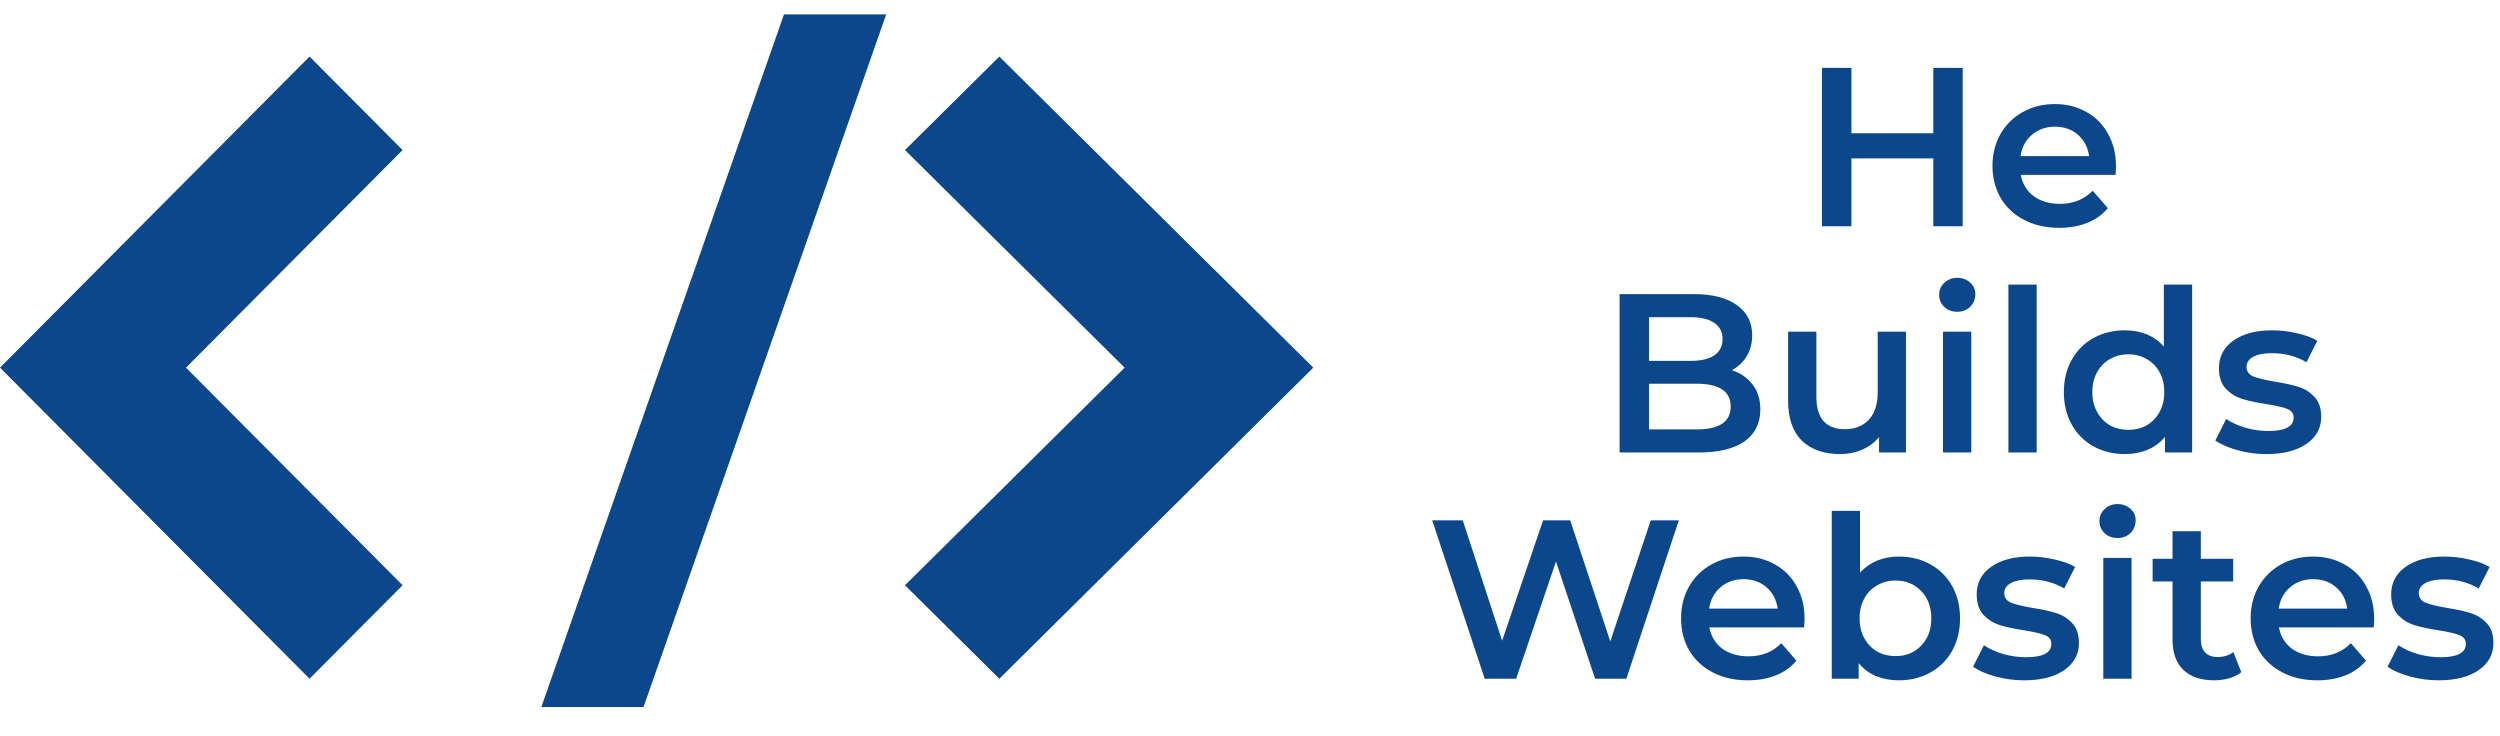
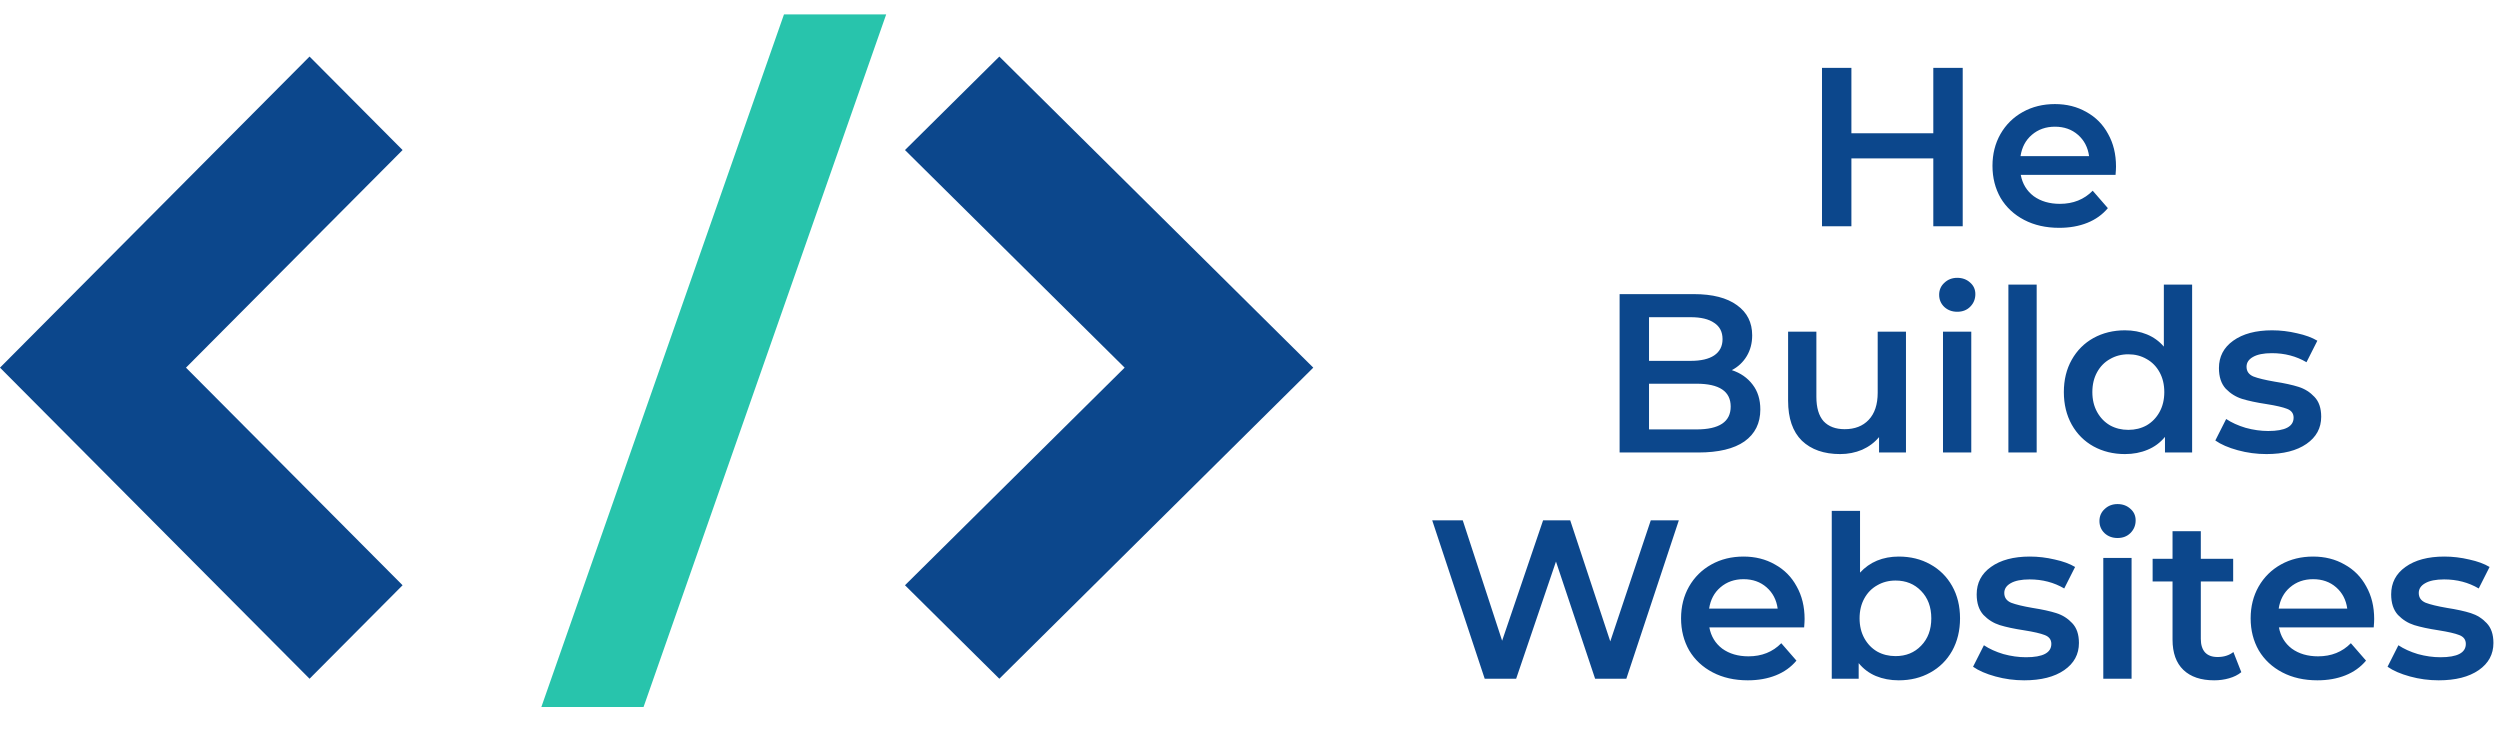
<svg xmlns="http://www.w3.org/2000/svg" width="221" height="65" viewBox="0 0 221 65" fill="none">
  <path d="M27.364 5L0 32.5L27.364 60L35.588 51.736L16.441 32.5L35.588 13.264L27.364 5Z" fill="#0C478C" />
  <path d="M88.341 60L116.094 32.5L88.341 5L80 13.264L99.419 32.5L80 51.736L88.341 60Z" fill="#0C478C" />
-   <path d="M69.305 1.27H78.34L56.89 62.5H47.855L69.305 1.27Z" fill="#0C478C" />
+   <path d="M69.305 1.27H78.34L56.89 62.5H47.855L69.305 1.27Z" fill="#28C4AC" />
  <path d="M173.504 6V20H170.904V14H163.664V20H161.064V6H163.664V11.78H170.904V6H173.504ZM187.055 14.72C187.055 14.893 187.042 15.14 187.015 15.46H178.635C178.782 16.247 179.162 16.873 179.775 17.34C180.402 17.793 181.175 18.02 182.095 18.02C183.268 18.02 184.235 17.633 184.995 16.86L186.335 18.4C185.855 18.973 185.248 19.407 184.515 19.7C183.782 19.993 182.955 20.14 182.035 20.14C180.862 20.14 179.828 19.907 178.935 19.44C178.042 18.973 177.348 18.327 176.855 17.5C176.375 16.66 176.135 15.713 176.135 14.66C176.135 13.62 176.368 12.687 176.835 11.86C177.315 11.02 177.975 10.367 178.815 9.9C179.655 9.433 180.602 9.2 181.655 9.2C182.695 9.2 183.622 9.433 184.435 9.9C185.262 10.353 185.902 11 186.355 11.84C186.822 12.667 187.055 13.627 187.055 14.72ZM181.655 11.2C180.855 11.2 180.175 11.44 179.615 11.92C179.068 12.387 178.735 13.013 178.615 13.8H184.675C184.568 13.027 184.242 12.4 183.695 11.92C183.148 11.44 182.468 11.2 181.655 11.2ZM153.093 32.72C153.866 32.973 154.48 33.4 154.933 34C155.386 34.587 155.613 35.32 155.613 36.2C155.613 37.413 155.146 38.353 154.213 39.02C153.28 39.673 151.92 40 150.133 40H143.173V26H149.733C151.386 26 152.66 26.327 153.553 26.98C154.446 27.62 154.893 28.507 154.893 29.64C154.893 30.333 154.733 30.947 154.413 31.48C154.093 32.013 153.653 32.427 153.093 32.72ZM145.773 28.04V31.9H149.453C150.36 31.9 151.053 31.74 151.533 31.42C152.026 31.087 152.273 30.607 152.273 29.98C152.273 29.34 152.026 28.86 151.533 28.54C151.053 28.207 150.36 28.04 149.453 28.04H145.773ZM149.973 37.96C151.986 37.96 152.993 37.287 152.993 35.94C152.993 34.593 151.986 33.92 149.973 33.92H145.773V37.96H149.973ZM168.488 29.32V40H166.108V38.64C165.708 39.12 165.208 39.493 164.608 39.76C164.008 40.013 163.361 40.14 162.668 40.14C161.241 40.14 160.114 39.747 159.288 38.96C158.474 38.16 158.068 36.98 158.068 35.42V29.32H160.568V35.08C160.568 36.04 160.781 36.76 161.208 37.24C161.648 37.707 162.268 37.94 163.068 37.94C163.961 37.94 164.668 37.667 165.188 37.12C165.721 36.56 165.988 35.76 165.988 34.72V29.32H168.488ZM171.761 29.32H174.261V40H171.761V29.32ZM173.021 27.56C172.568 27.56 172.188 27.42 171.881 27.14C171.574 26.847 171.421 26.487 171.421 26.06C171.421 25.633 171.574 25.28 171.881 25C172.188 24.707 172.568 24.56 173.021 24.56C173.474 24.56 173.854 24.7 174.161 24.98C174.468 25.247 174.621 25.587 174.621 26C174.621 26.44 174.468 26.813 174.161 27.12C173.868 27.413 173.488 27.56 173.021 27.56ZM177.542 25.16H180.042V40H177.542V25.16ZM193.784 25.16V40H191.384V38.62C190.97 39.127 190.457 39.507 189.844 39.76C189.244 40.013 188.577 40.14 187.844 40.14C186.817 40.14 185.89 39.913 185.064 39.46C184.25 39.007 183.61 38.367 183.144 37.54C182.677 36.7 182.444 35.74 182.444 34.66C182.444 33.58 182.677 32.627 183.144 31.8C183.61 30.973 184.25 30.333 185.064 29.88C185.89 29.427 186.817 29.2 187.844 29.2C188.55 29.2 189.197 29.32 189.784 29.56C190.37 29.8 190.87 30.16 191.284 30.64V25.16H193.784ZM188.144 38C188.744 38 189.284 37.867 189.764 37.6C190.244 37.32 190.624 36.927 190.904 36.42C191.184 35.913 191.324 35.327 191.324 34.66C191.324 33.993 191.184 33.407 190.904 32.9C190.624 32.393 190.244 32.007 189.764 31.74C189.284 31.46 188.744 31.32 188.144 31.32C187.544 31.32 187.004 31.46 186.524 31.74C186.044 32.007 185.664 32.393 185.384 32.9C185.104 33.407 184.964 33.993 184.964 34.66C184.964 35.327 185.104 35.913 185.384 36.42C185.664 36.927 186.044 37.32 186.524 37.6C187.004 37.867 187.544 38 188.144 38ZM200.354 40.14C199.487 40.14 198.641 40.027 197.814 39.8C196.987 39.573 196.327 39.287 195.834 38.94L196.794 37.04C197.274 37.36 197.847 37.62 198.514 37.82C199.194 38.007 199.861 38.1 200.514 38.1C202.007 38.1 202.754 37.707 202.754 36.92C202.754 36.547 202.561 36.287 202.174 36.14C201.801 35.993 201.194 35.853 200.354 35.72C199.474 35.587 198.754 35.433 198.194 35.26C197.647 35.087 197.167 34.787 196.754 34.36C196.354 33.92 196.154 33.313 196.154 32.54C196.154 31.527 196.574 30.72 197.414 30.12C198.267 29.507 199.414 29.2 200.854 29.2C201.587 29.2 202.321 29.287 203.054 29.46C203.787 29.62 204.387 29.84 204.854 30.12L203.894 32.02C202.987 31.487 201.967 31.22 200.834 31.22C200.101 31.22 199.541 31.333 199.154 31.56C198.781 31.773 198.594 32.06 198.594 32.42C198.594 32.82 198.794 33.107 199.194 33.28C199.607 33.44 200.241 33.593 201.094 33.74C201.947 33.873 202.647 34.027 203.194 34.2C203.741 34.373 204.207 34.667 204.594 35.08C204.994 35.493 205.194 36.08 205.194 36.84C205.194 37.84 204.761 38.64 203.894 39.24C203.027 39.84 201.847 40.14 200.354 40.14ZM148.408 46L143.768 60H141.008L137.548 49.64L134.028 60H131.248L126.608 46H129.308L132.788 56.64L136.408 46H138.808L142.348 56.7L145.928 46H148.408ZM159.526 54.72C159.526 54.893 159.512 55.14 159.486 55.46H151.106C151.252 56.247 151.632 56.873 152.246 57.34C152.872 57.793 153.646 58.02 154.566 58.02C155.739 58.02 156.706 57.633 157.466 56.86L158.806 58.4C158.326 58.973 157.719 59.407 156.986 59.7C156.252 59.993 155.426 60.14 154.506 60.14C153.332 60.14 152.299 59.907 151.406 59.44C150.512 58.973 149.819 58.327 149.326 57.5C148.846 56.66 148.606 55.713 148.606 54.66C148.606 53.62 148.839 52.687 149.306 51.86C149.786 51.02 150.446 50.367 151.286 49.9C152.126 49.433 153.072 49.2 154.126 49.2C155.166 49.2 156.092 49.433 156.906 49.9C157.732 50.353 158.372 51 158.826 51.84C159.292 52.667 159.526 53.627 159.526 54.72ZM154.126 51.2C153.326 51.2 152.646 51.44 152.086 51.92C151.539 52.387 151.206 53.013 151.086 53.8H157.146C157.039 53.027 156.712 52.4 156.166 51.92C155.619 51.44 154.939 51.2 154.126 51.2ZM167.847 49.2C168.887 49.2 169.814 49.427 170.627 49.88C171.454 50.333 172.1 50.973 172.567 51.8C173.034 52.627 173.267 53.58 173.267 54.66C173.267 55.74 173.034 56.7 172.567 57.54C172.1 58.367 171.454 59.007 170.627 59.46C169.814 59.913 168.887 60.14 167.847 60.14C167.114 60.14 166.44 60.013 165.827 59.76C165.227 59.507 164.72 59.127 164.307 58.62V60H161.927V45.16H164.427V50.62C164.854 50.153 165.354 49.8 165.927 49.56C166.514 49.32 167.154 49.2 167.847 49.2ZM167.567 58C168.487 58 169.24 57.693 169.827 57.08C170.427 56.467 170.727 55.66 170.727 54.66C170.727 53.66 170.427 52.853 169.827 52.24C169.24 51.627 168.487 51.32 167.567 51.32C166.967 51.32 166.427 51.46 165.947 51.74C165.467 52.007 165.087 52.393 164.807 52.9C164.527 53.407 164.387 53.993 164.387 54.66C164.387 55.327 164.527 55.913 164.807 56.42C165.087 56.927 165.467 57.32 165.947 57.6C166.427 57.867 166.967 58 167.567 58ZM178.938 60.14C178.071 60.14 177.225 60.027 176.398 59.8C175.571 59.573 174.911 59.287 174.418 58.94L175.378 57.04C175.858 57.36 176.431 57.62 177.098 57.82C177.778 58.007 178.445 58.1 179.098 58.1C180.591 58.1 181.338 57.707 181.338 56.92C181.338 56.547 181.145 56.287 180.758 56.14C180.385 55.993 179.778 55.853 178.938 55.72C178.058 55.587 177.338 55.433 176.778 55.26C176.231 55.087 175.751 54.787 175.338 54.36C174.938 53.92 174.738 53.313 174.738 52.54C174.738 51.527 175.158 50.72 175.998 50.12C176.851 49.507 177.998 49.2 179.438 49.2C180.171 49.2 180.905 49.287 181.638 49.46C182.371 49.62 182.971 49.84 183.438 50.12L182.478 52.02C181.571 51.487 180.551 51.22 179.418 51.22C178.685 51.22 178.125 51.333 177.738 51.56C177.365 51.773 177.178 52.06 177.178 52.42C177.178 52.82 177.378 53.107 177.778 53.28C178.191 53.44 178.825 53.593 179.678 53.74C180.531 53.873 181.231 54.027 181.778 54.2C182.325 54.373 182.791 54.667 183.178 55.08C183.578 55.493 183.778 56.08 183.778 56.84C183.778 57.84 183.345 58.64 182.478 59.24C181.611 59.84 180.431 60.14 178.938 60.14ZM185.931 49.32H188.431V60H185.931V49.32ZM187.191 47.56C186.738 47.56 186.358 47.42 186.051 47.14C185.744 46.847 185.591 46.487 185.591 46.06C185.591 45.633 185.744 45.28 186.051 45C186.358 44.707 186.738 44.56 187.191 44.56C187.644 44.56 188.024 44.7 188.331 44.98C188.638 45.247 188.791 45.587 188.791 46C188.791 46.44 188.638 46.813 188.331 47.12C188.038 47.413 187.658 47.56 187.191 47.56ZM198.132 59.42C197.839 59.66 197.479 59.84 197.052 59.96C196.639 60.08 196.199 60.14 195.732 60.14C194.559 60.14 193.652 59.833 193.012 59.22C192.372 58.607 192.052 57.713 192.052 56.54V51.4H190.292V49.4H192.052V46.96H194.552V49.4H197.412V51.4H194.552V56.48C194.552 57 194.679 57.4 194.932 57.68C195.186 57.947 195.552 58.08 196.032 58.08C196.592 58.08 197.059 57.933 197.432 57.64L198.132 59.42ZM209.877 54.72C209.877 54.893 209.864 55.14 209.837 55.46H201.457C201.604 56.247 201.984 56.873 202.597 57.34C203.224 57.793 203.997 58.02 204.917 58.02C206.091 58.02 207.057 57.633 207.817 56.86L209.157 58.4C208.677 58.973 208.071 59.407 207.337 59.7C206.604 59.993 205.777 60.14 204.857 60.14C203.684 60.14 202.651 59.907 201.757 59.44C200.864 58.973 200.171 58.327 199.677 57.5C199.197 56.66 198.957 55.713 198.957 54.66C198.957 53.62 199.191 52.687 199.657 51.86C200.137 51.02 200.797 50.367 201.637 49.9C202.477 49.433 203.424 49.2 204.477 49.2C205.517 49.2 206.444 49.433 207.257 49.9C208.084 50.353 208.724 51 209.177 51.84C209.644 52.667 209.877 53.627 209.877 54.72ZM204.477 51.2C203.677 51.2 202.997 51.44 202.437 51.92C201.891 52.387 201.557 53.013 201.437 53.8H207.497C207.391 53.027 207.064 52.4 206.517 51.92C205.971 51.44 205.291 51.2 204.477 51.2ZM215.579 60.14C214.712 60.14 213.865 60.027 213.039 59.8C212.212 59.573 211.552 59.287 211.059 58.94L212.019 57.04C212.499 57.36 213.072 57.62 213.739 57.82C214.419 58.007 215.085 58.1 215.739 58.1C217.232 58.1 217.979 57.707 217.979 56.92C217.979 56.547 217.785 56.287 217.399 56.14C217.025 55.993 216.419 55.853 215.579 55.72C214.699 55.587 213.979 55.433 213.419 55.26C212.872 55.087 212.392 54.787 211.979 54.36C211.579 53.92 211.379 53.313 211.379 52.54C211.379 51.527 211.799 50.72 212.639 50.12C213.492 49.507 214.639 49.2 216.079 49.2C216.812 49.2 217.545 49.287 218.279 49.46C219.012 49.62 219.612 49.84 220.079 50.12L219.119 52.02C218.212 51.487 217.192 51.22 216.059 51.22C215.325 51.22 214.765 51.333 214.379 51.56C214.005 51.773 213.819 52.06 213.819 52.42C213.819 52.82 214.019 53.107 214.419 53.28C214.832 53.44 215.465 53.593 216.319 53.74C217.172 53.873 217.872 54.027 218.419 54.2C218.965 54.373 219.432 54.667 219.819 55.08C220.219 55.493 220.419 56.08 220.419 56.84C220.419 57.84 219.985 58.64 219.119 59.24C218.252 59.84 217.072 60.14 215.579 60.14Z" fill="#0C478C" />
</svg>
